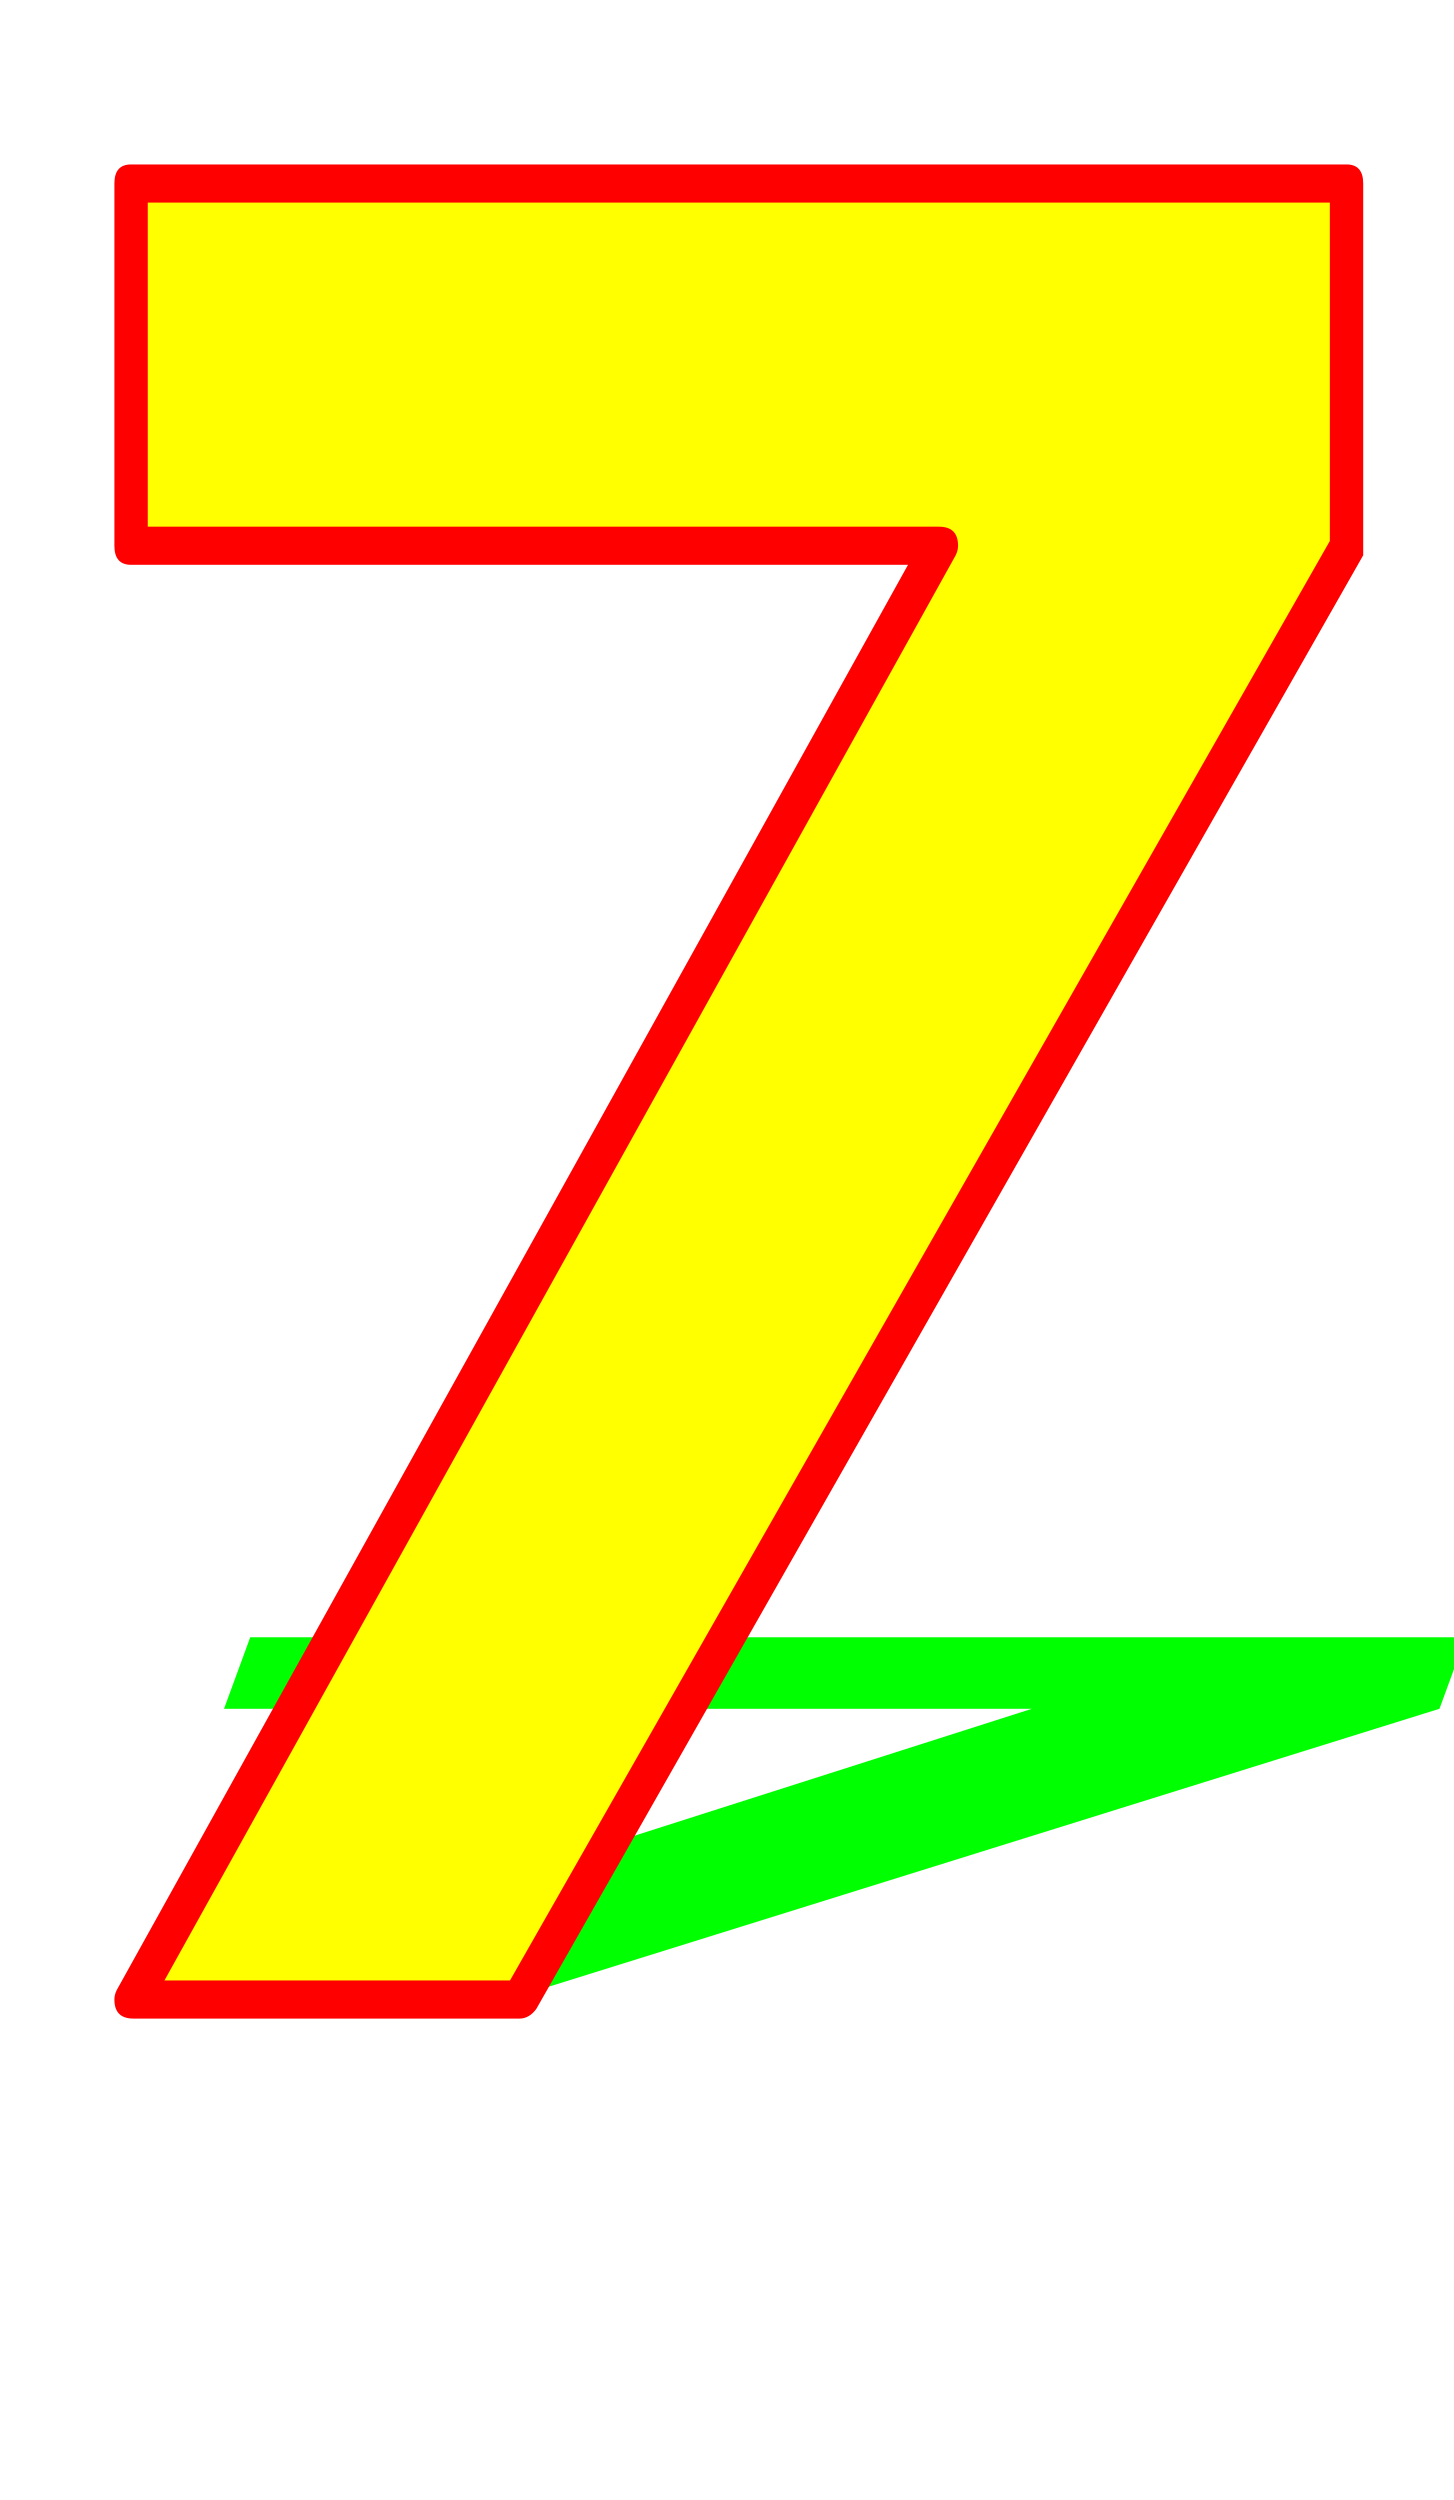
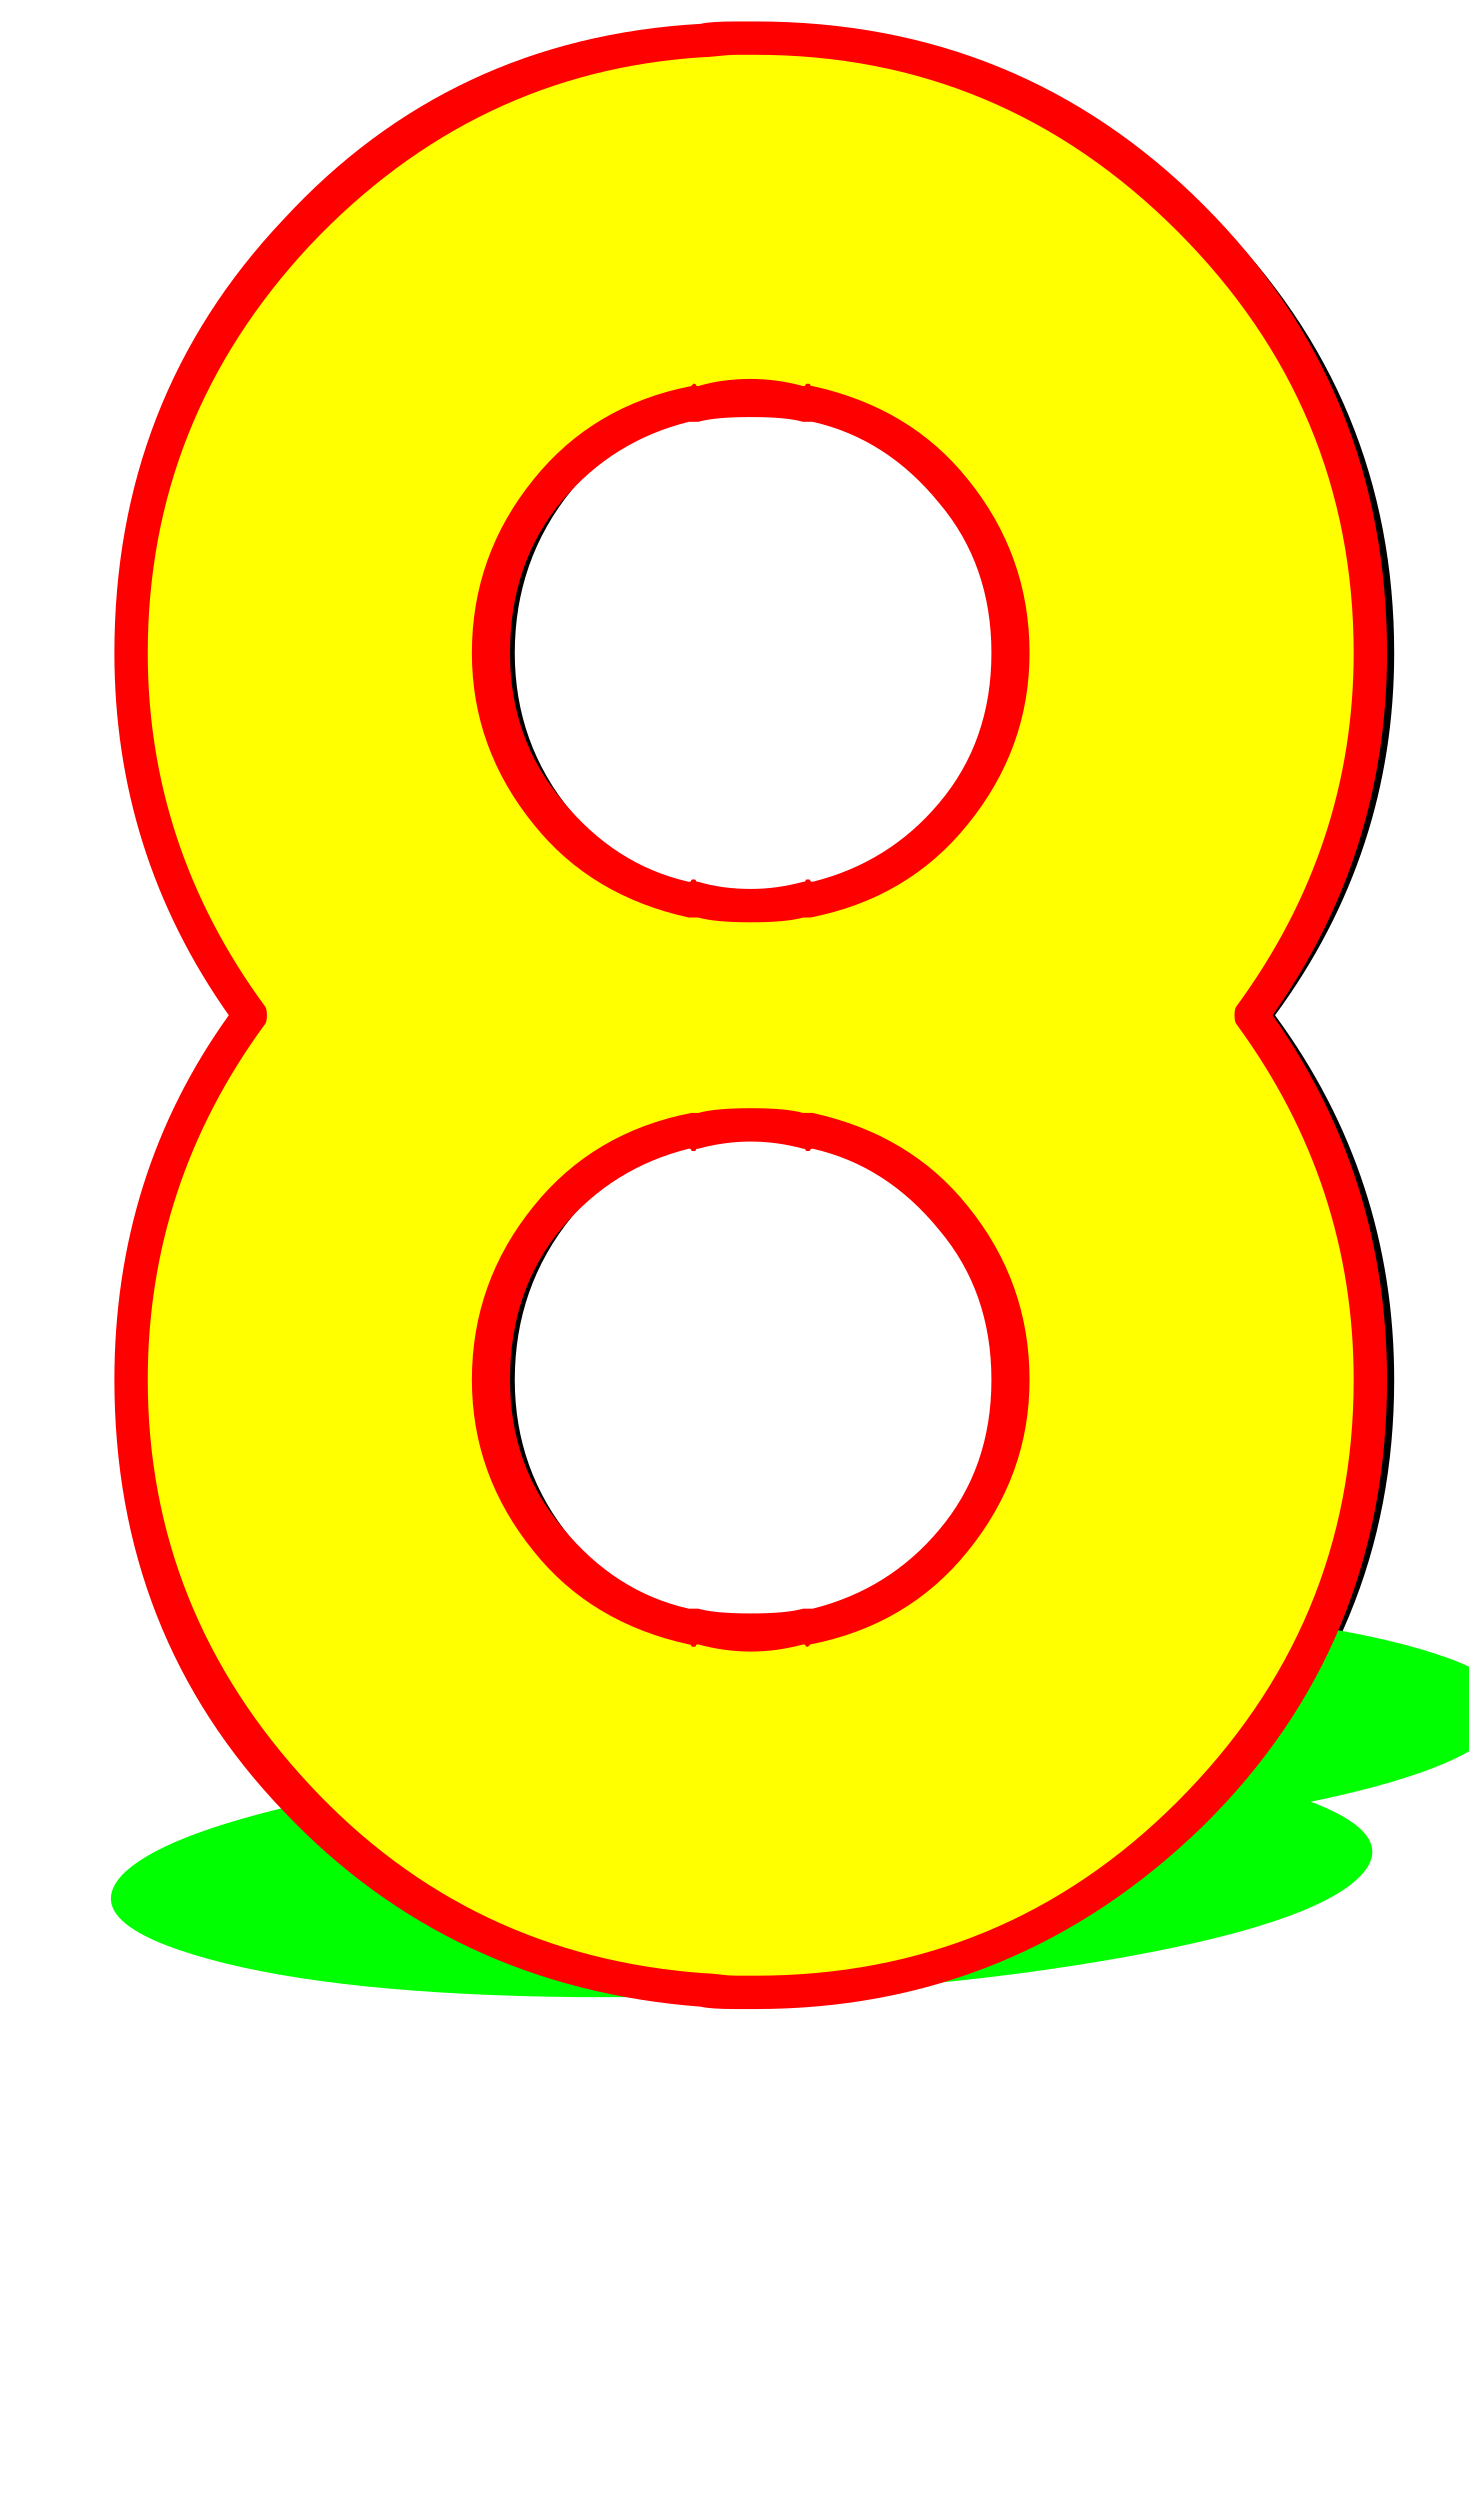
- <svg xmlns="http://www.w3.org/2000/svg" id="glyph27" viewBox="0 0 610 1049">
+ <svg xmlns="http://www.w3.org/2000/svg" id="glyph27" viewBox="0 0 616 1049">
  <defs />
  <g transform="translate(0, 839)">
-     <path fill="#000000" d="M218 0H56L394 -610H55V-762H565V-610Z" />
-     <path fill="#00ff00" d="M213 0H51L433 -122H94L105 -152H615L604 -122Z" />
-     <path fill="#ffff00" d="M213 0H51L389 -610H50V-762H560V-610Z" />
-     <path fill="#ff0000" d="M218 8H56Q48 8 48 0Q48 -2 49 -4L381 -602H55Q48 -602 48 -610V-762Q48 -770 55 -770H565Q572 -770 572 -762V-610Q572 -608 572 -606L225 4Q222 8 218 8ZM558 -754H62V-618H394Q402 -618 402 -610Q402 -608 401 -606L69 -8H214L558 -612Z" />
+     <path fill="#000000" d="M325 -367Q312 -367 301 -364V-365Q264 -358 240 -328.5Q216 -299 216 -260Q216 -222 240 -193Q264 -164 301 -156V-157Q312 -154 325 -154Q337 -154 349 -157V-156Q386 -163 410 -192.5Q434 -222 434 -260Q434 -299 410 -328Q386 -357 349 -365V-364Q337 -367 325 -367ZM325 -672Q312 -672 301 -669V-670Q264 -663 240 -633.5Q216 -604 216 -565Q216 -527 240 -498Q264 -469 301 -461V-462Q312 -459 325 -459Q337 -459 349 -462V-461Q386 -468 410 -497.5Q434 -527 434 -565Q434 -604 410 -633Q386 -662 349 -670V-669Q337 -672 325 -672ZM324 -3Q324 -3 323 -3Q321 -3 319 -3Q311 -3 305 -4Q204 -11 134.5 -84.5Q65 -158 65 -260Q65 -345 115 -413Q65 -481 65 -565Q65 -667 134.5 -741.5Q204 -816 305 -822Q311 -823 319 -823Q321 -823 323 -823Q323 -823 324 -823Q325 -823 327 -823Q434 -823 509.5 -747.5Q585 -672 585 -565Q585 -481 535 -413Q585 -345 585 -260Q585 -153 509.5 -78Q434 -3 327 -3Q326 -3 325.5 -3Q325 -3 324 -3Z" />
+     <path fill="#00ff00" d="M331 -73Q318 -73 306 -73H307Q269 -72 239.5 -66Q210 -60 202 -52Q194 -44 213 -38.5Q232 -33 267 -31Q277 -30 291 -31Q303 -31 315 -31Q354 -32 383 -38Q412 -44 420 -52Q428 -60 409 -65.5Q390 -71 355 -73H354Q343 -73 331 -73ZM388 -134Q375 -134 364 -134Q326 -133 296.5 -127Q267 -121 259.5 -113Q252 -105 270.5 -99.5Q289 -94 325 -92Q336 -91 348 -92Q360 -92 373 -92Q412 -93 441 -99Q470 -105 477.5 -113Q485 -121 466 -126.5Q447 -132 412 -134Q400 -134 388 -134ZM262 -1Q260 -1 258 -1Q250 -1 243 -1Q142 -2 87.5 -17Q33 -32 51 -52Q67 -69 130 -83Q93 -97 108 -113Q127 -133 210.5 -148Q294 -163 397 -164Q403 -164 411 -165Q413 -165 415 -165H416Q417 -165 419 -165Q526 -165 587 -149.5Q648 -134 628 -113Q613 -96 550 -83Q587 -69 571 -52Q551 -31 461.5 -16Q372 -1 265 -1Q264 -1 263.5 -1Q263 -1 262 -1Z" />
+     <path fill="#ffff00" d="M310 -367Q297 -367 286 -364V-365Q249 -357 225 -328Q201 -299 201 -260Q201 -222 225 -193Q249 -164 286 -156V-157Q297 -154 310 -154Q322 -154 334 -157V-156Q371 -164 395 -193Q419 -222 419 -260Q419 -299 395 -328Q371 -357 334 -365V-364Q322 -367 310 -367ZM310 -672Q297 -672 286 -669V-670Q249 -662 225 -633Q201 -604 201 -565Q201 -527 225 -498Q249 -469 286 -461V-462Q297 -459 310 -459Q322 -459 334 -462V-461Q371 -469 395 -498Q419 -527 419 -565Q419 -604 395 -633Q371 -662 334 -670V-669Q322 -672 310 -672ZM309 -3Q309 -3 308 -3Q306 -3 304 -3Q296 -3 290 -4Q189 -10 119.5 -84Q50 -158 50 -260Q50 -345 100 -413Q50 -481 50 -565Q50 -667 119.5 -741.5Q189 -816 290 -822Q296 -823 304 -823Q306 -823 308 -823Q308 -823 309 -823Q310 -823 312 -823Q419 -823 494.5 -747.5Q570 -672 570 -565Q570 -481 520 -413Q570 -345 570 -260Q570 -153 494.5 -78Q419 -3 312 -3Q311 -3 310 -3Q309 -3 309 -3Z" />
+     <path fill="#ff0000" d="M339 -372Q339 -372 341 -372Q382 -363 406 -333Q432 -301 432 -260Q432 -220 406 -188Q381 -157 340 -149L339 -148Q338 -148 338 -148.5Q338 -149 337 -149Q326 -146 315 -146Q304 -146 293 -149Q292 -149 292 -148.5Q292 -148 291 -148Q290 -148 290 -148.5Q290 -149 289 -149Q248 -158 224 -188Q198 -220 198 -260Q198 -301 224 -333Q249 -364 290 -372H291H293Q300 -374 315 -374Q330 -374 337 -372ZM293 -357Q292 -357 292 -356.5Q292 -356 291 -356Q290 -356 290 -356.5Q290 -357 289 -357Q257 -349 236 -324Q214 -298 214 -260Q214 -224 236 -198Q258 -171 289 -164H291H293Q300 -162 315 -162Q330 -162 337 -164H339H341Q373 -172 394 -197Q416 -223 416 -260Q416 -297 394 -323Q372 -350 341 -357Q340 -357 340 -356.5Q340 -356 339 -356Q338 -356 338 -356.5Q338 -357 337 -357Q326 -360 315 -360Q304 -360 293 -357ZM341 -677Q382 -668 406 -638Q432 -606 432 -565Q432 -525 406 -493Q381 -462 340 -454H339H337Q330 -452 315 -452Q300 -452 293 -454H291H289Q248 -463 224 -493Q198 -525 198 -565Q198 -606 224 -638Q249 -669 290 -677L291 -678Q292 -678 292 -677.5Q292 -677 293 -677Q303 -680 315 -680Q326 -680 337 -677Q338 -677 338 -677.5Q338 -678 339 -678Q340 -678 340 -677.5Q340 -677 341 -677ZM293 -662H291H289Q257 -654 236 -629Q214 -603 214 -565Q214 -529 236 -503Q258 -476 289 -469Q290 -469 290 -469.5Q290 -470 291 -470Q292 -470 292 -469.5Q292 -469 293 -469Q303 -466 315 -466Q326 -466 337 -469Q338 -469 338 -469.5Q338 -470 339 -470Q340 -470 340 -469.5Q340 -469 341 -469Q373 -477 394 -502Q416 -528 416 -565Q416 -602 394 -628Q372 -655 341 -662H339H337Q330 -664 315 -664Q300 -664 293 -662ZM317 4H309Q298 4 294 3Q189 -5 119 -79Q48 -153 48 -260Q48 -346 96 -413Q48 -481 48 -565Q48 -672 119 -747Q189 -823 294 -829Q298 -830 309 -830H317Q428 -830 505 -753Q582 -676 582 -565Q582 -481 534 -413Q582 -345 582 -260Q582 -149 505 -73Q426 4 317 4ZM309 -10H317Q421 -10 494 -83Q568 -157 568 -260Q568 -342 519 -409Q518 -410 518 -413Q518 -416 519 -417Q568 -484 568 -565Q568 -668 494 -742Q420 -816 317 -816H309Q306 -816 301.5 -815.5Q297 -815 295 -815Q199 -809 130 -736Q62 -663 62 -565Q62 -484 111 -417Q112 -416 112 -413Q112 -410 111 -409Q62 -342 62 -260Q62 -163 130 -90Q197 -18 296 -11Q298 -11 302 -10.5Q306 -10 309 -10Z" />
  </g>
</svg>
